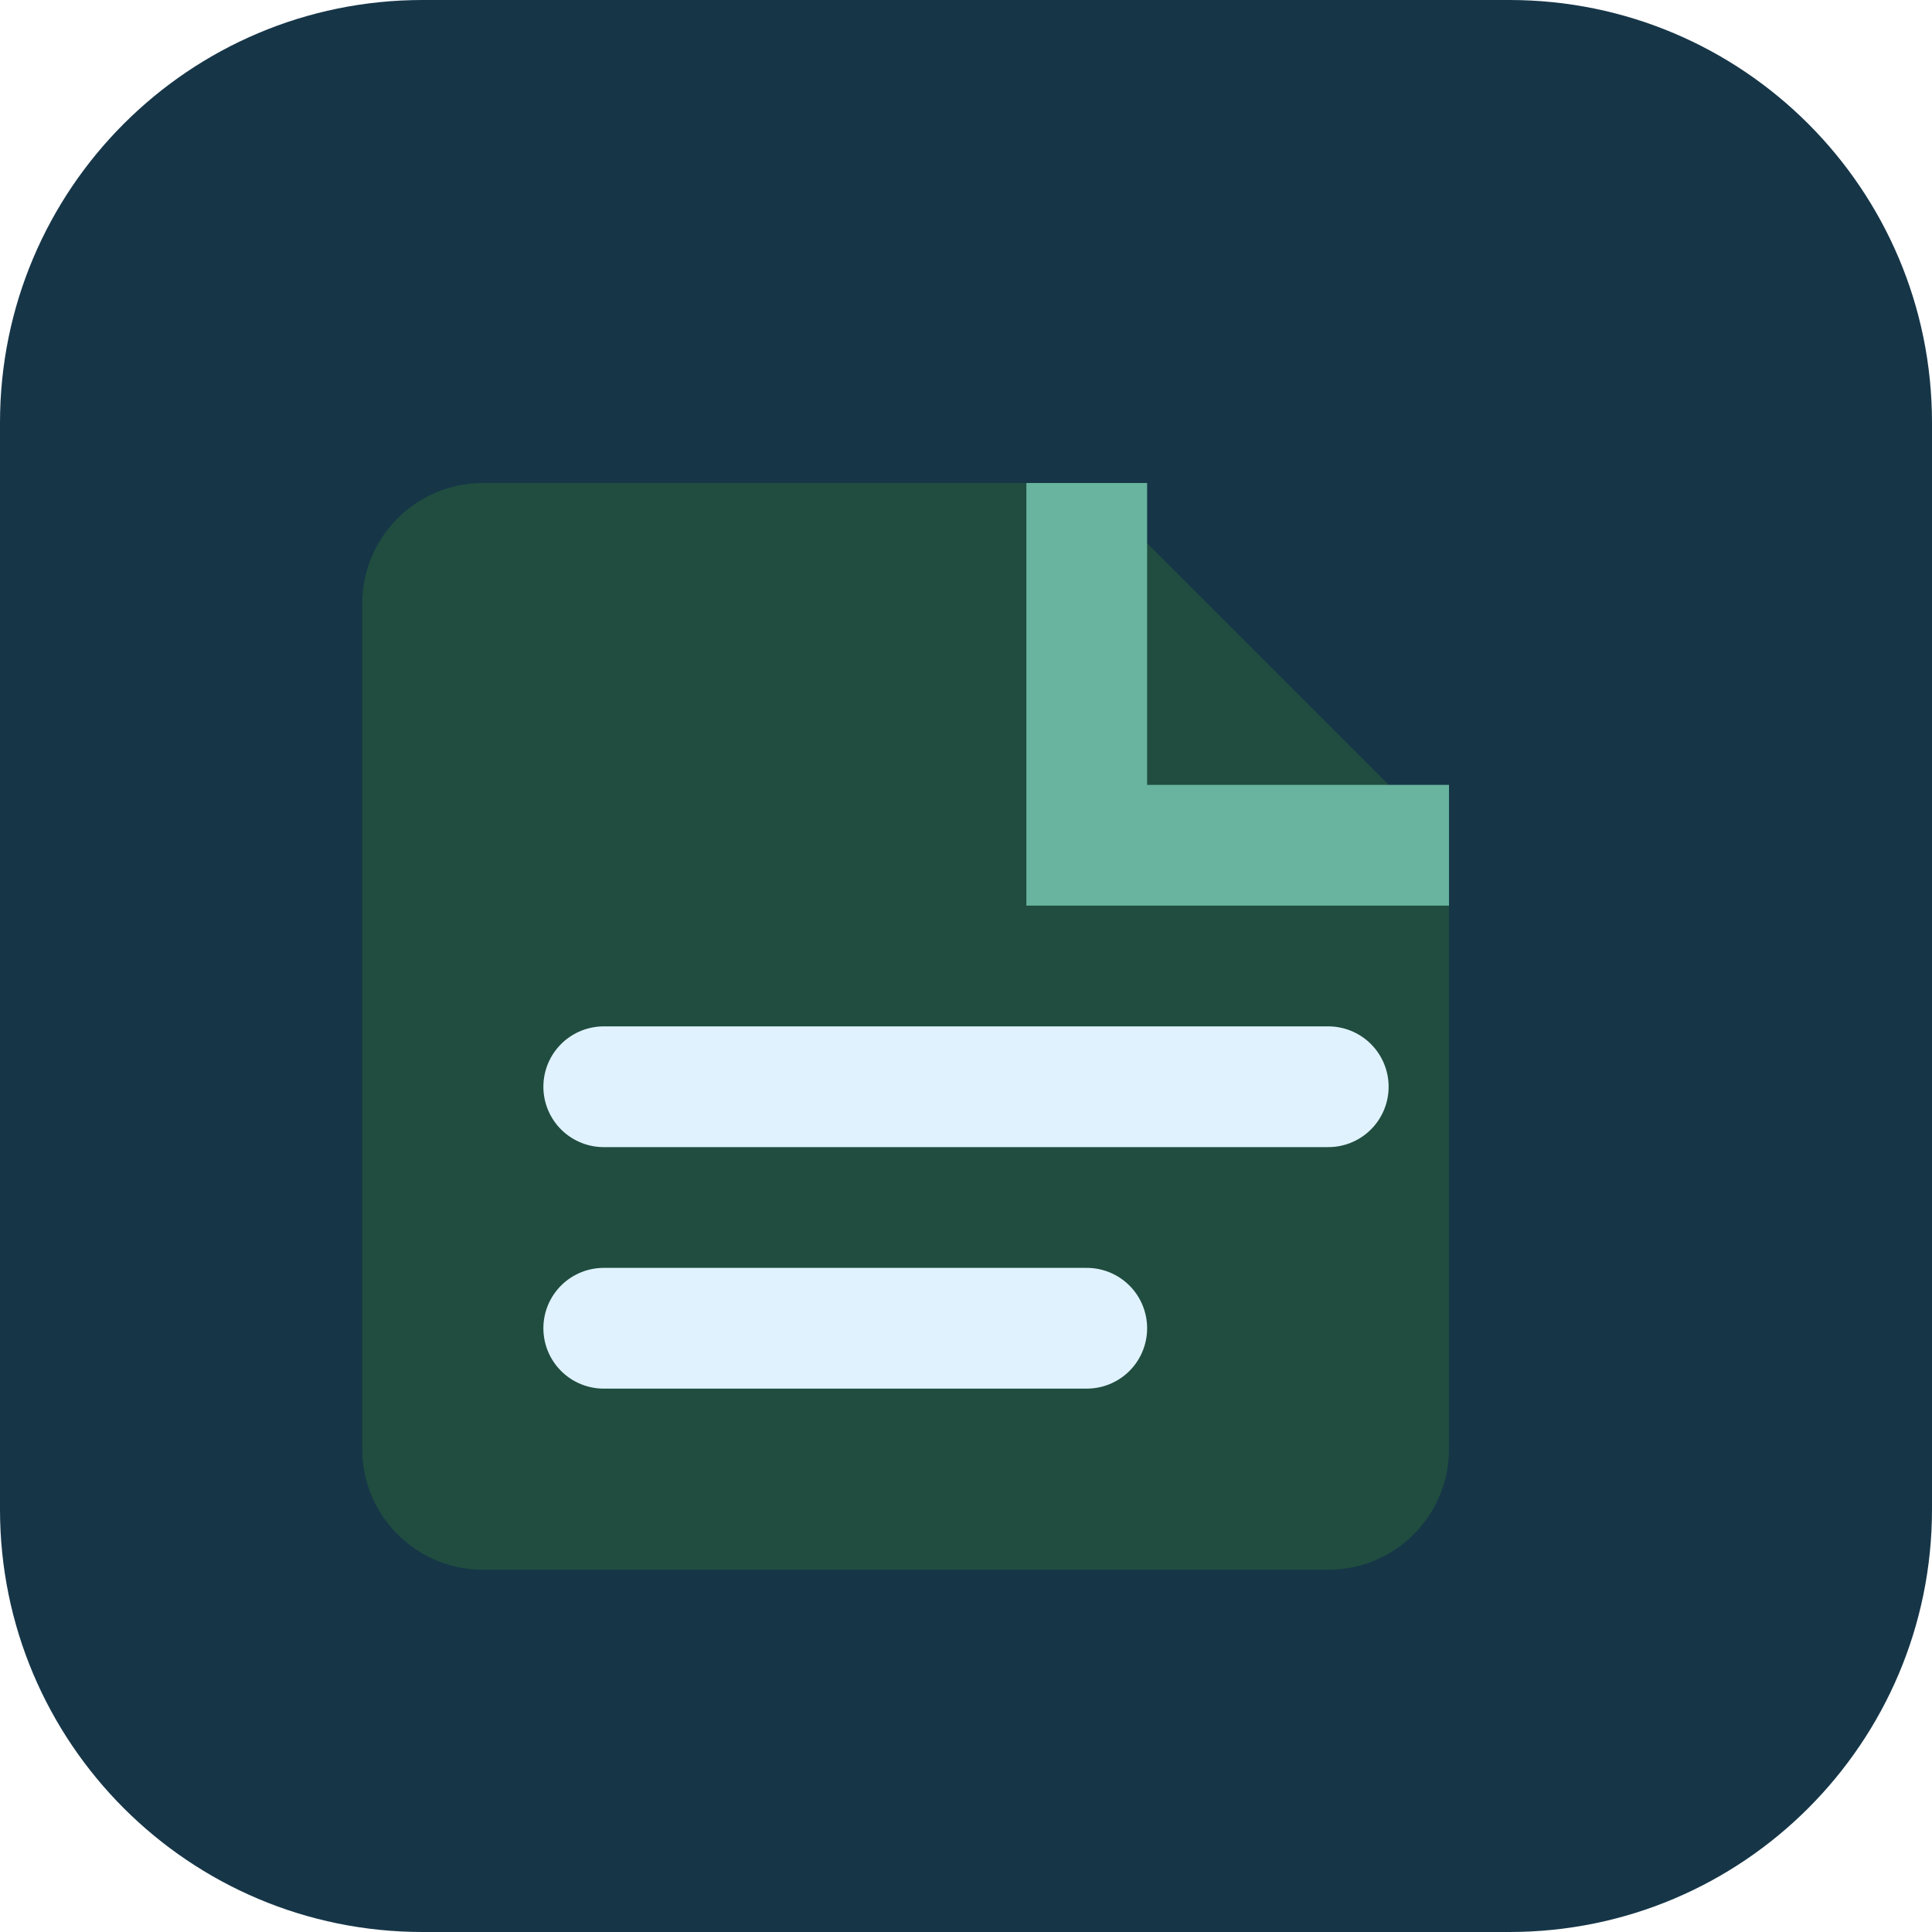
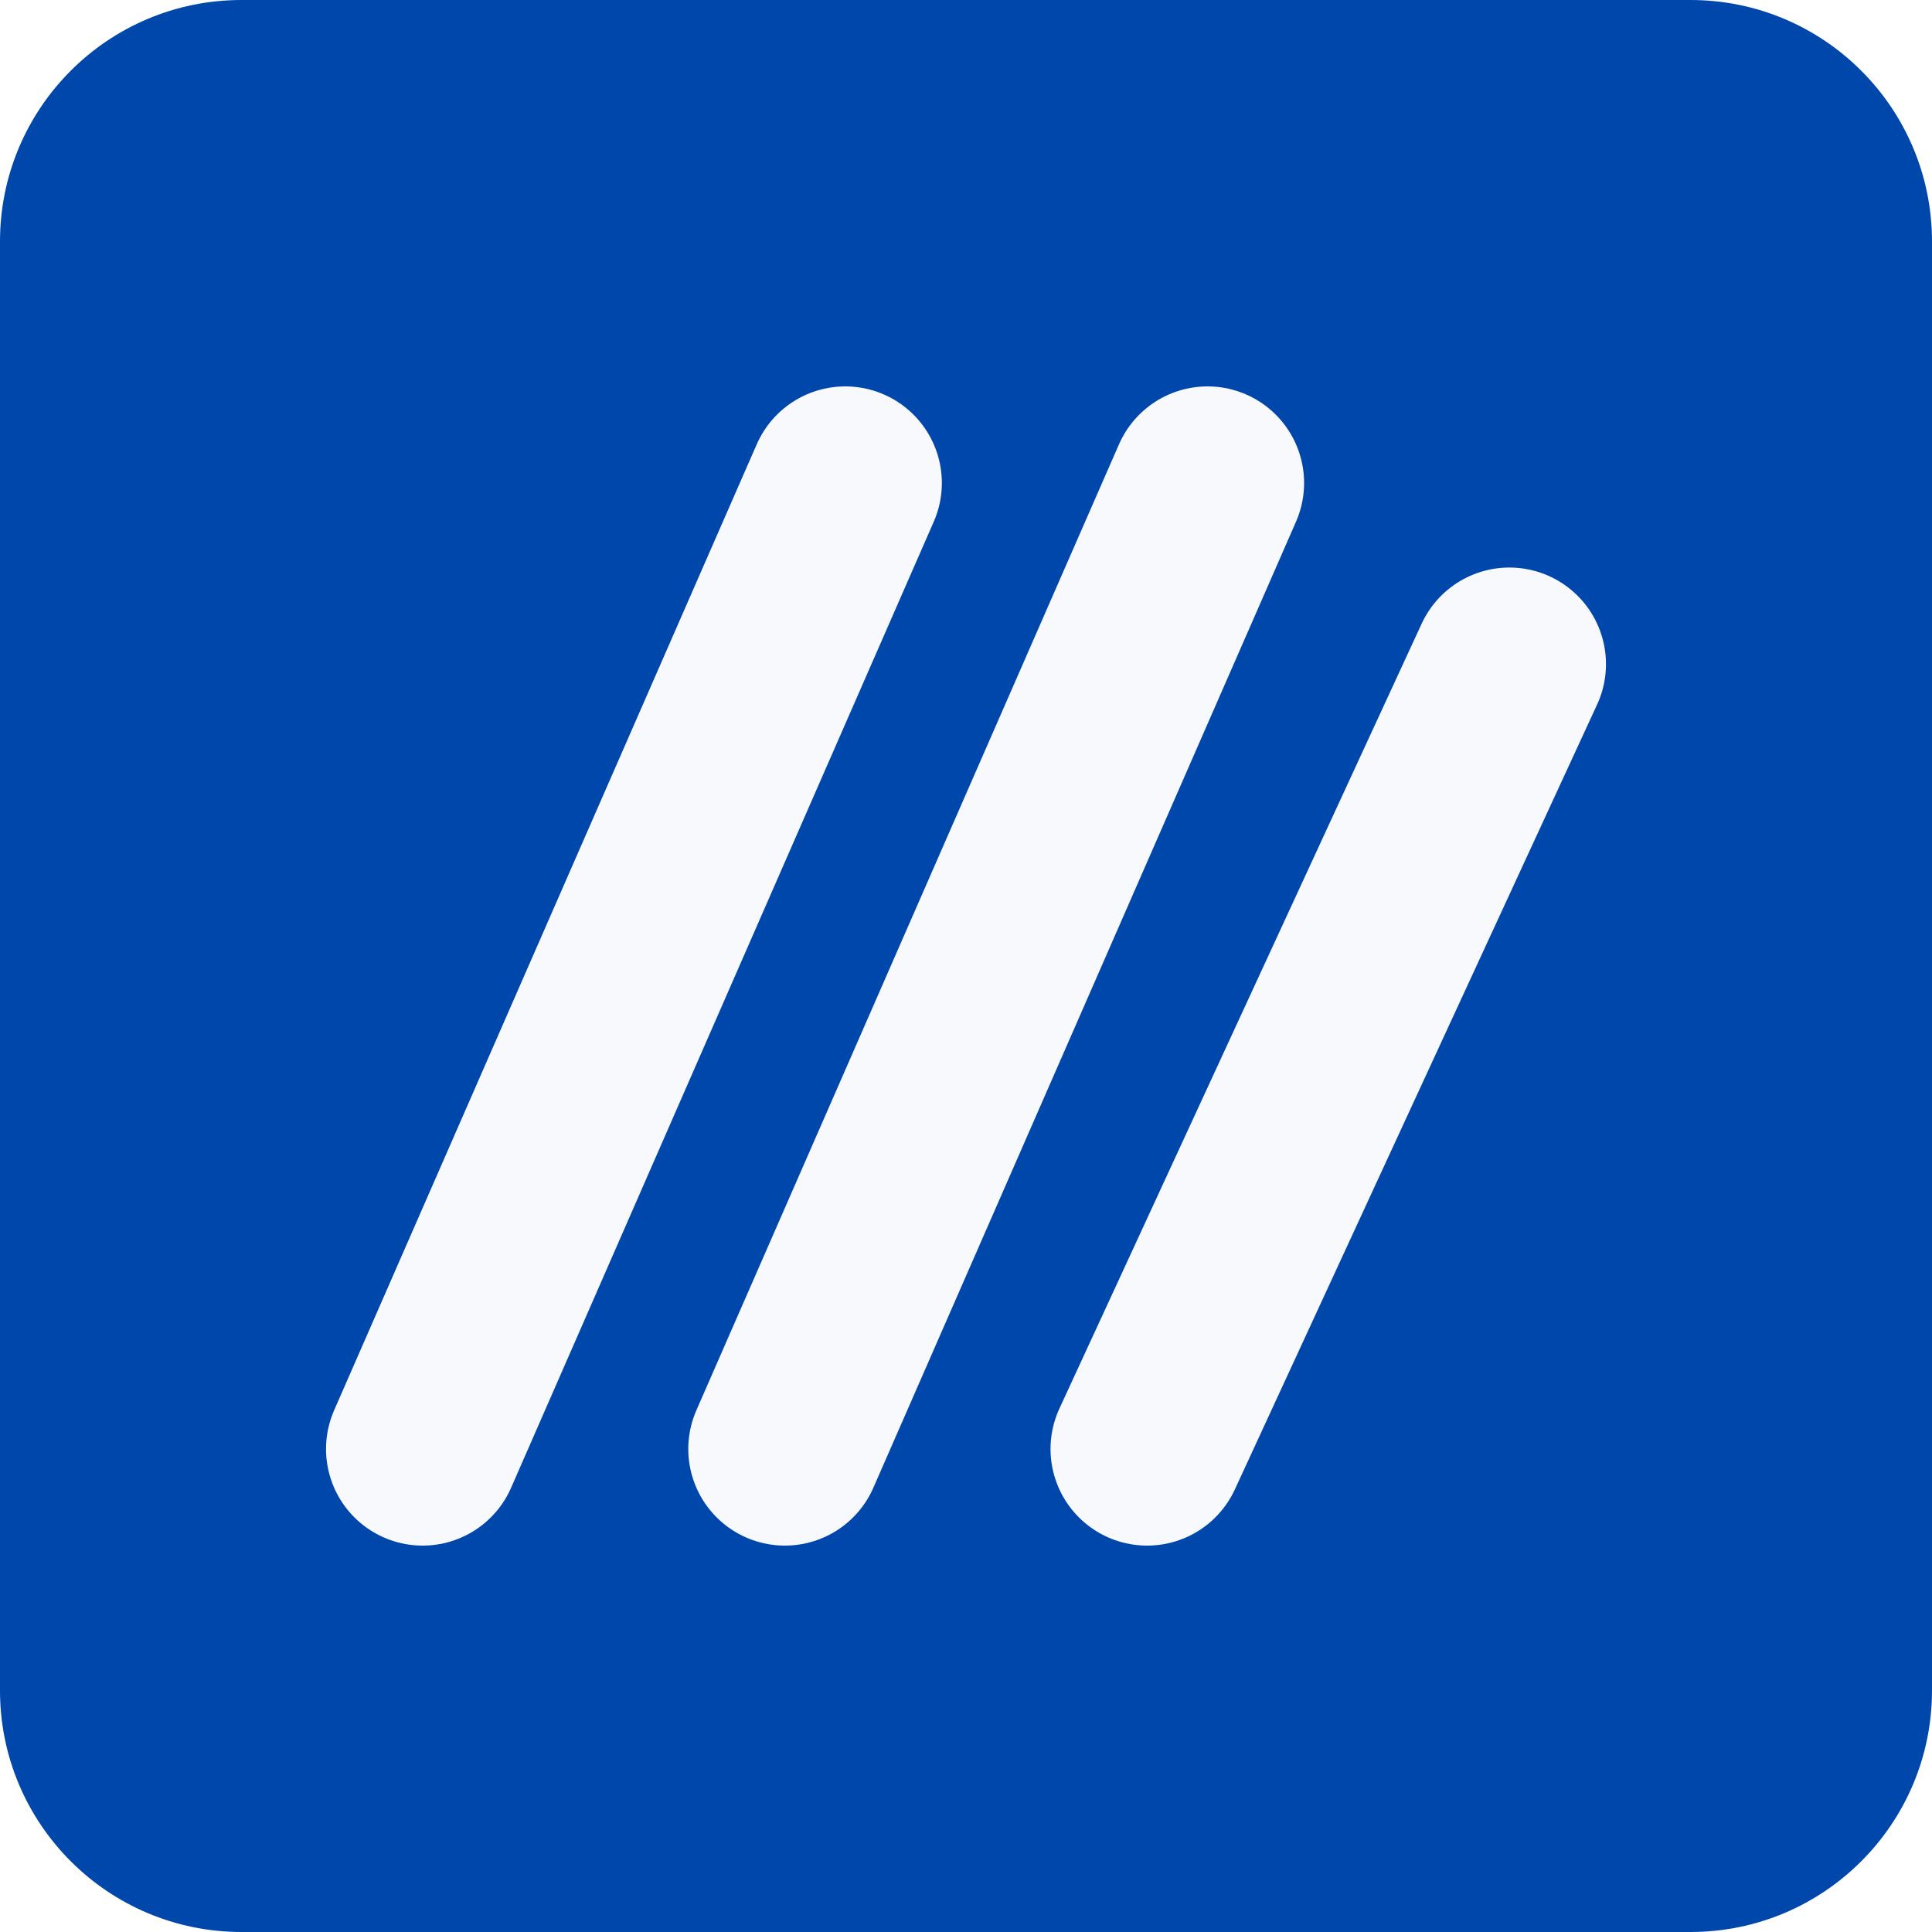
<svg xmlns="http://www.w3.org/2000/svg" viewBox="0 0 32 32">
-   <rect width="32" height="32" rx="7" fill="#163648" />
-   <path d="M8 8h10l6 6v10a2 2 0 0 1-2 2H8a2 2 0 0 1-2-2V10a2 2 0 0 1 2-2z" fill="#204d3f" />
-   <path d="M18 8v6h6" fill="none" stroke="#68b49e" stroke-width="2" />
-   <path d="M10 18h12M10 22h8" stroke="#e0f2fe" stroke-width="2" stroke-linecap="round" />
+   <rect width="32" height="32" rx="4" fill="#0047AB" />
+   <path d="M7 24 14 8M13 24l7-16M19 24l6-13" fill="none" stroke="#F7F9FC" stroke-width="3.2" stroke-linecap="round" stroke-linejoin="round" />
</svg>
